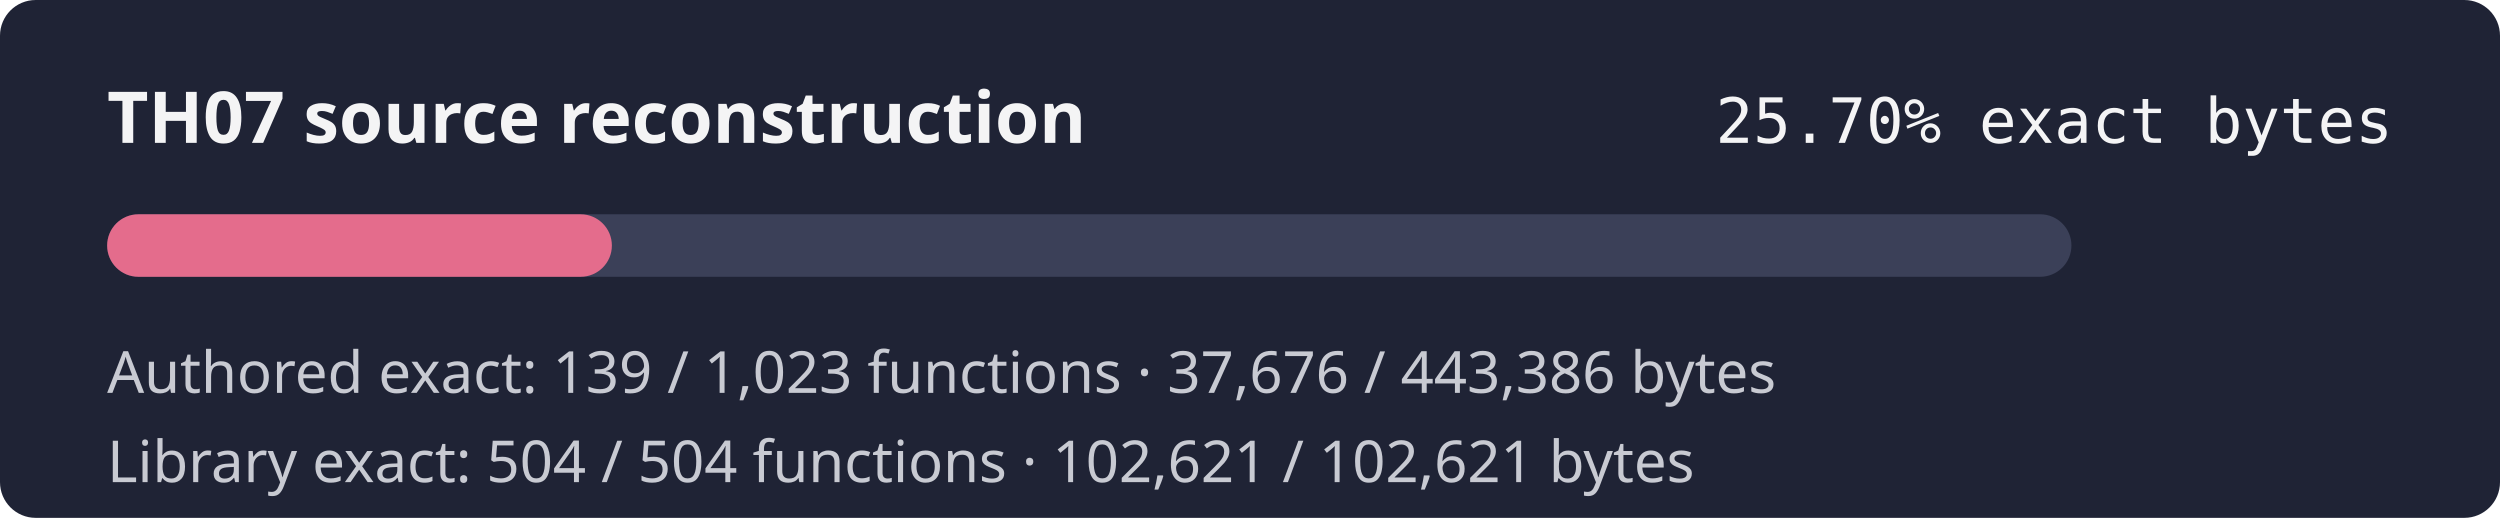
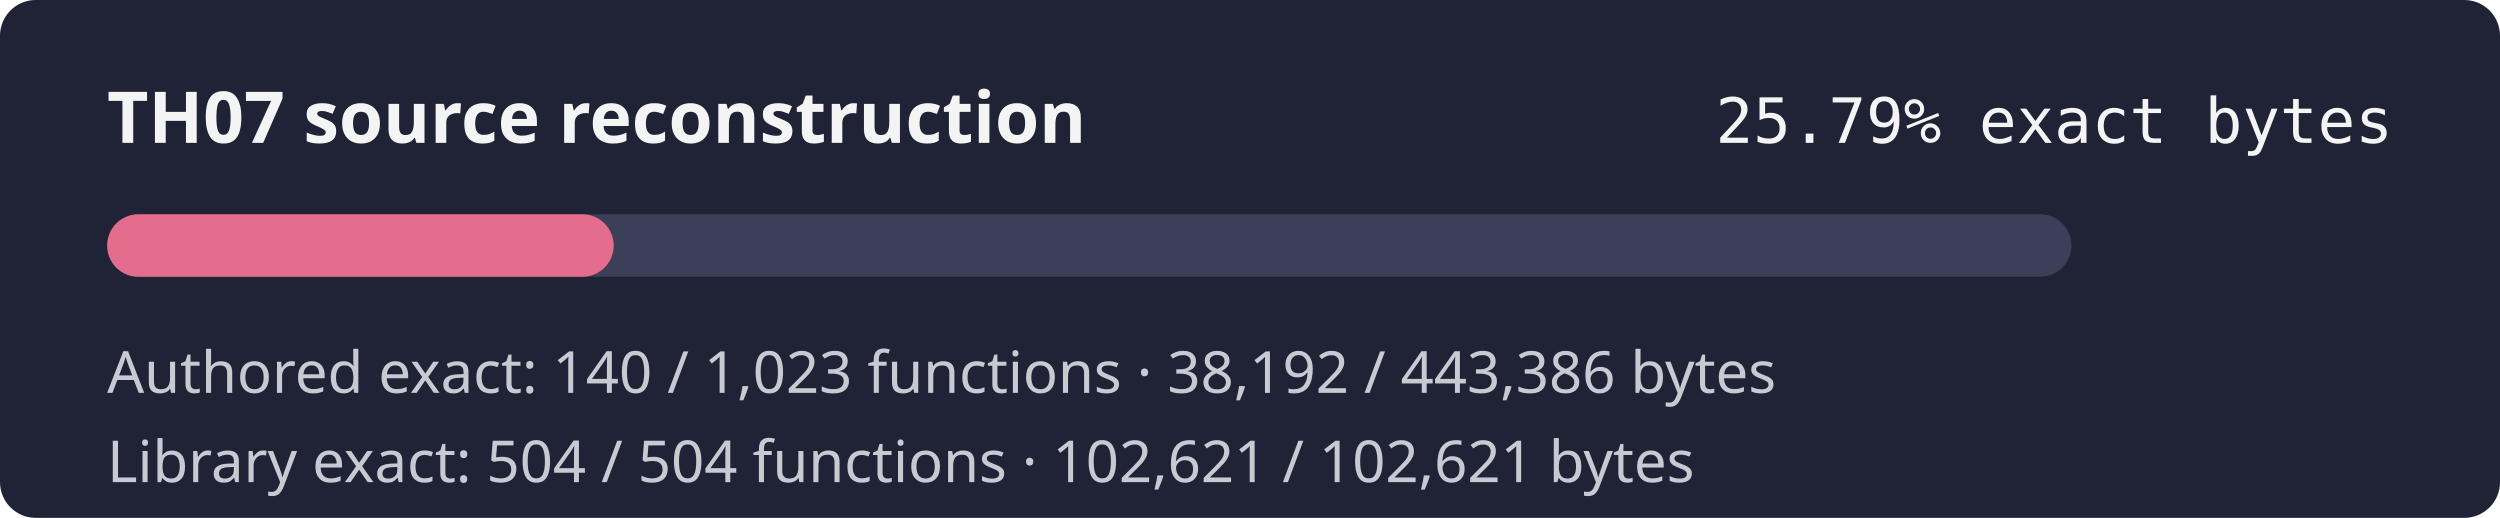
- <svg xmlns="http://www.w3.org/2000/svg" width="560" height="116" role="img" aria-label="TH07 reconstruction progress 25.70% by bytes">
+ <svg xmlns="http://www.w3.org/2000/svg" width="560" height="116" role="img" aria-label="TH07 reconstruction progress 25.79% by bytes">
  <rect width="560" height="116" rx="8" fill="#1f2335" />
  <text x="24" y="32" fill="#f4f4f5" font-family="sans-serif" font-size="16" font-weight="600">TH07 source reconstruction</text>
-   <text x="536" y="32" fill="#f4f4f5" text-anchor="end" font-family="monospace" font-size="14">25.70% exact bytes</text>
+   <text x="536" y="32" fill="#f4f4f5" text-anchor="end" font-family="monospace" font-size="14">25.79% exact bytes</text>
  <rect x="24" y="48" width="440" height="14" rx="7" fill="#3b4058" />
-   <rect x="24" y="48" width="113.06" height="14" rx="7" fill="#e46c8c" />
-   <text x="24" y="88" fill="#c8cad2" font-family="sans-serif" font-size="13">Authored exact: 139 / 1,023 functions · 37,676 / 443,386 bytes</text>
+   <rect x="24" y="48" width="113.47" height="14" rx="7" fill="#e46c8c" />
+   <text x="24" y="88" fill="#c8cad2" font-family="sans-serif" font-size="13">Authored exact: 140 / 1,023 functions · 38,192 / 443,386 bytes</text>
  <text x="24" y="108" fill="#c8cad2" font-family="sans-serif" font-size="13">Library exact: 504 / 504 functions · 102,621 / 102,621 bytes</text>
</svg>
